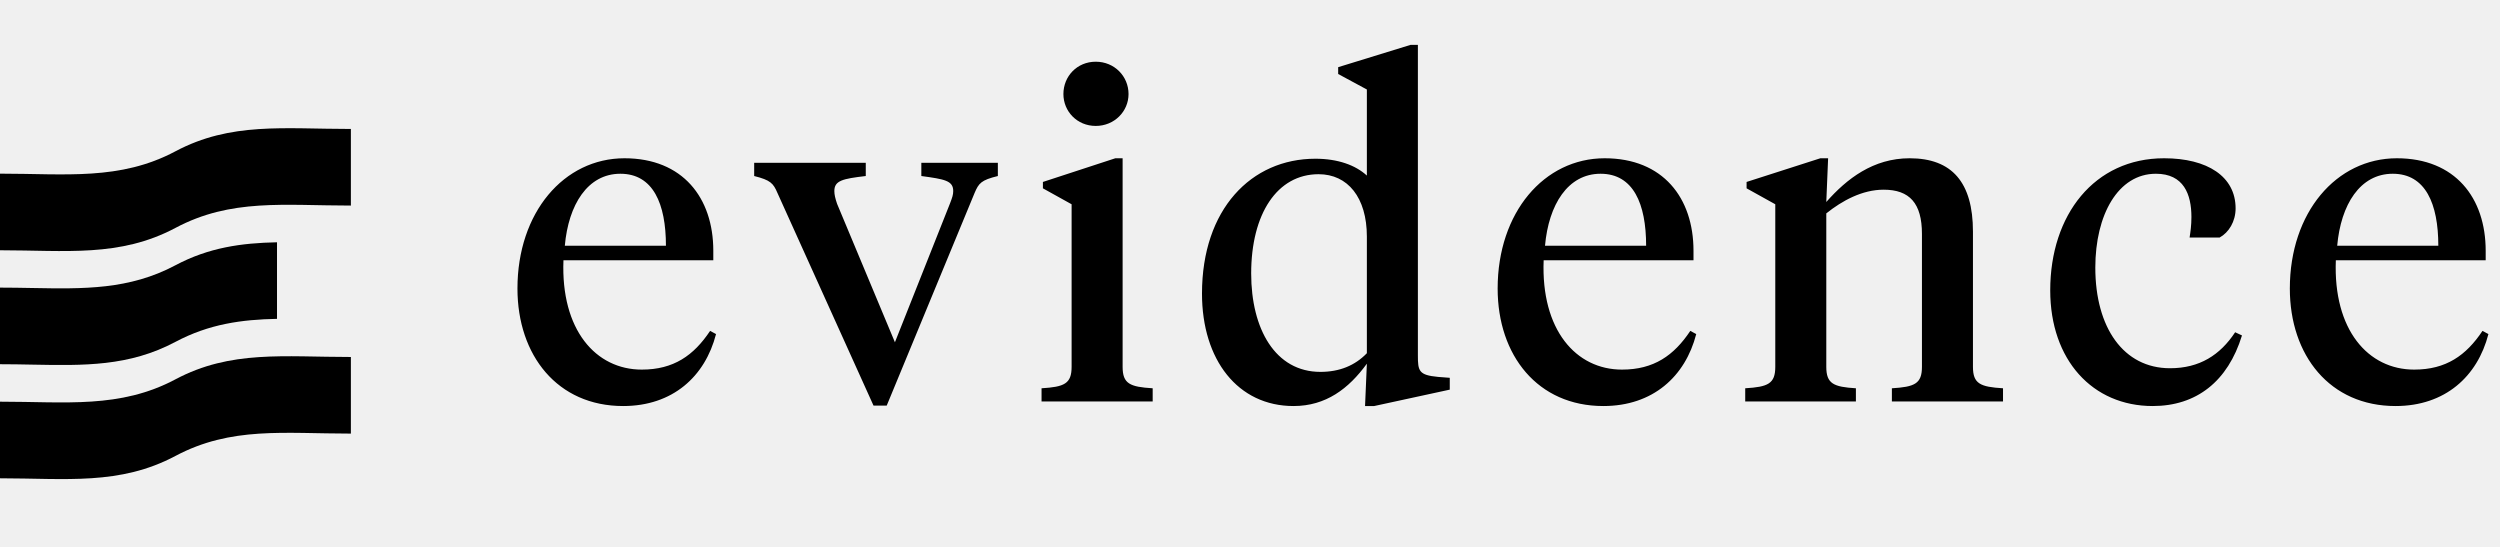
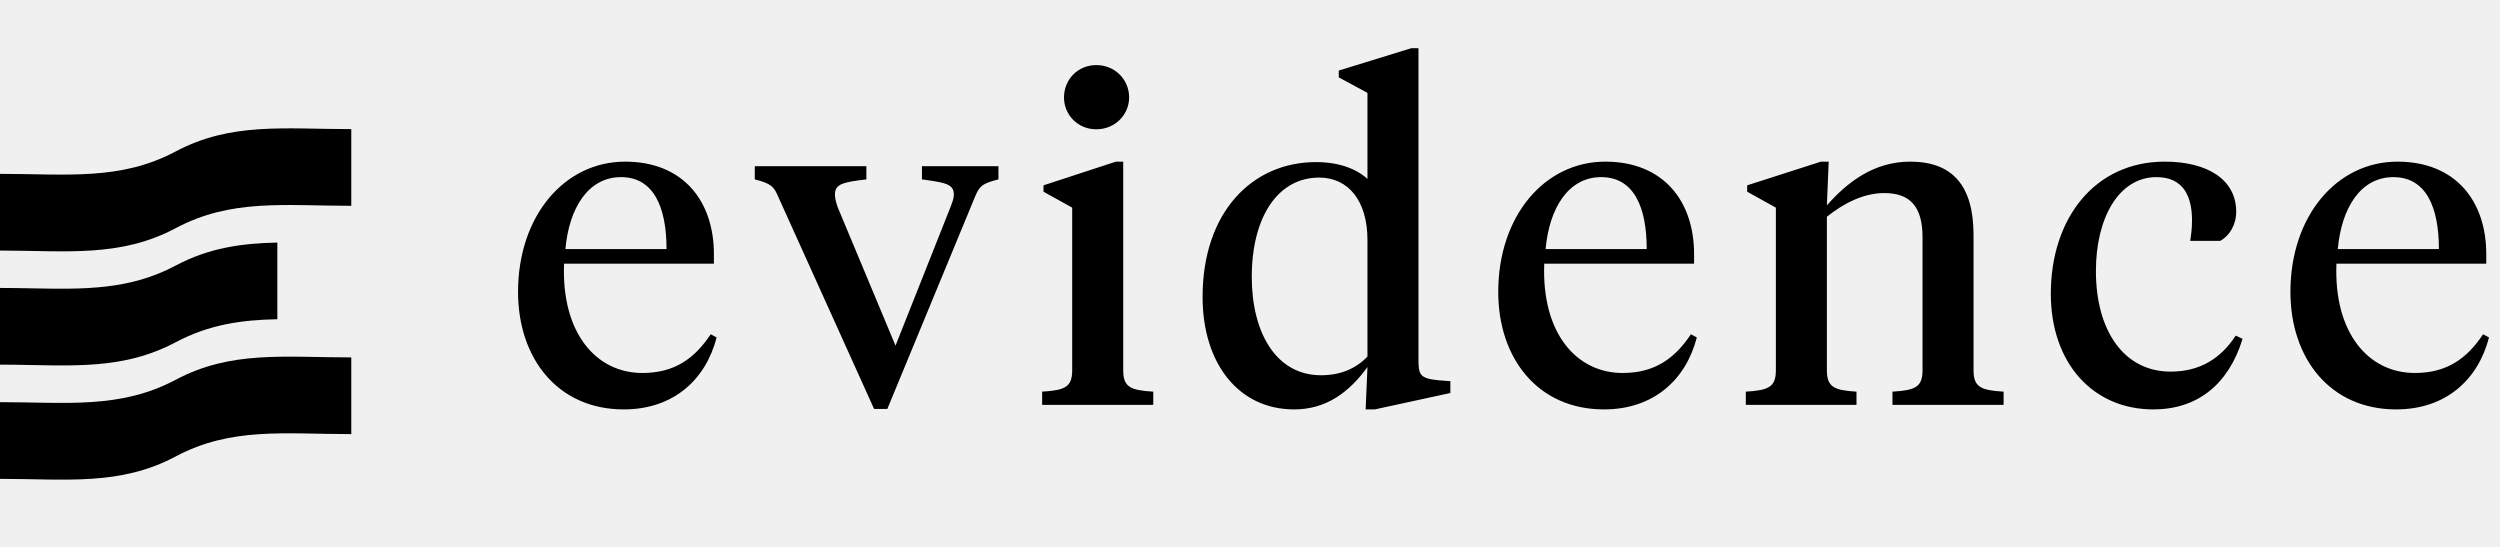
- <svg xmlns="http://www.w3.org/2000/svg" width="741" height="162" viewBox="0 0 741 162" fill="none">
+ <svg xmlns="http://www.w3.org/2000/svg" width="247" height="54" viewBox="0 0 247 54" fill="none">
  <style>
        path {
          fill: black;
        }
        @media (prefers-color-scheme: dark) {
          path {
            fill: white;
          }
        }
      </style>
-   <path d="M185.098 46.91C202.378 46.91 211.423 58.655 211.423 74.315V77.15H167.008C166.198 97.805 176.593 109.55 190.228 109.55C199.678 109.55 205.618 105.365 210.478 98.075L212.233 99.02C208.993 111.575 199.408 120.35 184.693 120.35C165.253 120.35 153.373 105.365 153.373 85.52C153.373 62.975 167.143 46.91 185.098 46.91ZM183.883 51.5C174.163 51.5 168.493 60.68 167.413 72.83H197.383C197.383 60.41 193.603 51.5 183.883 51.5ZM295.764 48.26V52.175C290.769 53.39 290.094 54.335 288.879 57.17L262.824 120.215H258.909L230.424 57.17C229.209 54.335 228.399 53.39 223.539 52.175V48.26H256.614V52.175C249.729 52.985 247.299 53.525 247.299 56.63C247.299 57.71 247.569 58.79 248.109 60.41L265.254 101.45L281.589 60.275C282.264 58.52 282.534 57.71 282.534 56.63C282.534 53.525 279.969 53.12 273.084 52.175V48.26H295.764ZM332.744 46.91V108.74C332.744 113.735 334.904 114.68 341.654 115.085V119H308.714V115.085C315.464 114.68 317.624 113.735 317.624 108.74V60.545L309.119 55.82V53.93L330.584 46.91H332.744ZM324.779 37.325C319.244 37.325 315.194 33.005 315.194 27.875C315.194 22.61 319.244 18.29 324.779 18.29C330.314 18.29 334.499 22.61 334.499 27.875C334.499 33.005 330.314 37.325 324.779 37.325ZM390.83 51.635C378.545 51.635 370.85 63.38 370.85 81.065C370.85 97.535 378.005 110.225 391.37 110.225C397.04 110.225 401.63 108.335 405.14 104.69V70.13C405.14 58.52 399.47 51.635 390.83 51.635ZM405.14 26.525L396.635 21.935V19.91L418.1 13.295H420.26V105.365C420.26 109.955 420.53 111.17 426.2 111.71L429.71 111.98V115.49L407.3 120.35H404.6L405.14 107.795C399.74 115.22 392.99 120.35 383.405 120.35C366.935 120.35 356.27 106.715 356.27 87.005C356.27 62.03 370.85 47.045 389.885 47.045C396.5 47.045 401.765 48.935 405.14 52.04V26.525ZM475.627 46.91C492.907 46.91 501.952 58.655 501.952 74.315V77.15H457.537C456.727 97.805 467.122 109.55 480.757 109.55C490.207 109.55 496.147 105.365 501.007 98.075L502.762 99.02C499.522 111.575 489.937 120.35 475.222 120.35C455.782 120.35 443.902 105.365 443.902 85.52C443.902 62.975 457.672 46.91 475.627 46.91ZM474.412 51.5C464.692 51.5 459.022 60.68 457.942 72.83H487.912C487.912 60.41 484.132 51.5 474.412 51.5ZM569.663 108.74V69.32C569.663 60.275 566.018 56.225 558.323 56.225C551.978 56.225 546.038 59.465 541.313 63.245V108.74C541.313 113.735 543.473 114.68 550.088 115.085V119H517.283V115.085C524.033 114.68 526.193 113.735 526.193 108.74V60.545L517.688 55.82V53.93L539.558 46.91H541.853L541.313 59.87C547.388 52.985 555.218 46.91 566.018 46.91C578.573 46.91 584.783 54.065 584.783 68.645V108.74C584.783 113.735 586.943 114.68 593.693 115.085V119H560.753V115.085C567.503 114.68 569.663 113.735 569.663 108.74ZM621.052 79.31C621.052 97.13 629.422 109.145 643.192 109.145C651.967 109.145 658.042 105.23 662.497 98.48L664.522 99.425C660.337 113.06 651.022 120.35 638.062 120.35C620.242 120.35 607.687 106.715 607.687 86.06C607.687 63.65 620.782 46.91 641.437 46.91C654.262 46.91 662.632 52.31 662.632 61.76C662.632 65.675 660.607 68.915 657.907 70.4H648.997C649.267 68.645 649.537 66.755 649.537 64.325C649.537 57.575 647.242 51.5 639.007 51.5C627.802 51.5 621.052 63.65 621.052 79.31ZM710.432 46.91C727.712 46.91 736.757 58.655 736.757 74.315V77.15H692.342C691.532 97.805 701.927 109.55 715.562 109.55C725.012 109.55 730.952 105.365 735.812 98.075L737.567 99.02C734.327 111.575 724.742 120.35 710.027 120.35C690.587 120.35 678.707 105.365 678.707 85.52C678.707 62.975 692.477 46.91 710.432 46.91ZM709.217 51.5C699.497 51.5 693.827 60.68 692.747 72.83H722.717C722.717 60.41 718.937 51.5 709.217 51.5Z" />
-   <path d="M104 60.932C84.183 60.932 68.504 58.774 52 67.555C35.496 76.335 19.444 74.178 0 74.178V51.47C19.444 51.47 35.586 53.58 52 44.847C68.414 36.114 84.183 38.224 104 38.224V60.932Z" />
-   <path d="M104 128.52C84.183 128.52 68.504 126.362 52 135.143C35.496 143.923 19.444 141.766 0 141.766V119.058C19.444 119.058 35.586 121.168 52 112.435C68.414 103.702 84.183 105.812 104 105.812V128.52Z" />
-   <path d="M82.105 71.812C71.614 72.027 61.925 73.343 52 78.624C38.324 85.9 24.836 85.649 9.469 85.363C6.394 85.306 3.243 85.247 0 85.247V107.955C3.282 107.955 6.467 108.016 9.574 108.076C24.875 108.371 38.281 108.63 52 101.332C61.971 96.027 71.642 94.714 82.105 94.507V71.812Z" />
+   <path d="M61.758 15.97C67.518 15.97 70.533 19.885 70.533 25.105V26.05H55.728C55.458 32.935 58.923 36.85 63.468 36.85C66.618 36.85 68.598 35.455 70.218 33.025L70.803 33.34C69.723 37.525 66.528 40.45 61.623 40.45C55.143 40.45 51.183 35.455 51.183 28.84C51.183 21.325 55.773 15.97 61.758 15.97ZM61.353 17.5C58.113 17.5 56.223 20.56 55.863 24.61H65.853C65.853 20.47 64.593 17.5 61.353 17.5ZM98.647 16.42V17.725C96.982 18.13 96.757 18.445 96.352 19.39L87.667 40.405H86.362L76.867 19.39C76.462 18.445 76.192 18.13 74.572 17.725V16.42H85.597V17.725C83.302 17.995 82.492 18.175 82.492 19.21C82.492 19.57 82.582 19.93 82.762 20.47L88.477 34.15L93.922 20.425C94.147 19.84 94.237 19.57 94.237 19.21C94.237 18.175 93.382 18.04 91.087 17.725V16.42H98.647ZM110.973 15.97V36.58C110.973 38.245 111.693 38.56 113.943 38.695V40H102.963V38.695C105.213 38.56 105.933 38.245 105.933 36.58V20.515L103.098 18.94V18.31L110.253 15.97H110.973ZM108.318 12.775C106.473 12.775 105.123 11.335 105.123 9.625C105.123 7.87 106.473 6.43 108.318 6.43C110.163 6.43 111.558 7.87 111.558 9.625C111.558 11.335 110.163 12.775 108.318 12.775ZM130.335 17.545C126.24 17.545 123.675 21.46 123.675 27.355C123.675 32.845 126.06 37.075 130.515 37.075C132.405 37.075 133.935 36.445 135.105 35.23V23.71C135.105 19.84 133.215 17.545 130.335 17.545ZM135.105 9.175L132.27 7.645V6.97L139.425 4.765H140.145V35.455C140.145 36.985 140.235 37.39 142.125 37.57L143.295 37.66V38.83L135.825 40.45H134.925L135.105 36.265C133.305 38.74 131.055 40.45 127.86 40.45C122.37 40.45 118.815 35.905 118.815 29.335C118.815 21.01 123.675 16.015 130.02 16.015C132.225 16.015 133.98 16.645 135.105 17.68V9.175ZM158.601 15.97C164.361 15.97 167.376 19.885 167.376 25.105V26.05H152.571C152.301 32.935 155.766 36.85 160.311 36.85C163.461 36.85 165.441 35.455 167.061 33.025L167.646 33.34C166.566 37.525 163.371 40.45 158.466 40.45C151.986 40.45 148.026 35.455 148.026 28.84C148.026 21.325 152.616 15.97 158.601 15.97ZM158.196 17.5C154.956 17.5 153.066 20.56 152.706 24.61H162.696C162.696 20.47 161.436 17.5 158.196 17.5ZM189.946 36.58V23.44C189.946 20.425 188.731 19.075 186.166 19.075C184.051 19.075 182.071 20.155 180.496 21.415V36.58C180.496 38.245 181.216 38.56 183.421 38.695V40H172.486V38.695C174.736 38.56 175.456 38.245 175.456 36.58V20.515L172.621 18.94V18.31L179.911 15.97H180.676L180.496 20.29C182.521 17.995 185.131 15.97 188.731 15.97C192.916 15.97 194.986 18.355 194.986 23.215V36.58C194.986 38.245 195.706 38.56 197.956 38.695V40H186.976V38.695C189.226 38.56 189.946 38.245 189.946 36.58ZM207.076 26.77C207.076 32.71 209.866 36.715 214.456 36.715C217.381 36.715 219.406 35.41 220.891 33.16L221.566 33.475C220.171 38.02 217.066 40.45 212.746 40.45C206.806 40.45 202.621 35.905 202.621 29.02C202.621 21.55 206.986 15.97 213.871 15.97C218.146 15.97 220.936 17.77 220.936 20.92C220.936 22.225 220.261 23.305 219.361 23.8H216.391C216.481 23.215 216.571 22.585 216.571 21.775C216.571 19.525 215.806 17.5 213.061 17.5C209.326 17.5 207.076 21.55 207.076 26.77ZM236.869 15.97C242.629 15.97 245.644 19.885 245.644 25.105V26.05H230.839C230.569 32.935 234.034 36.85 238.579 36.85C241.729 36.85 243.709 35.455 245.329 33.025L245.914 33.34C244.834 37.525 241.639 40.45 236.734 40.45C230.254 40.45 226.294 35.455 226.294 28.84C226.294 21.325 230.884 15.97 236.869 15.97ZM236.464 17.5C233.224 17.5 231.334 20.56 230.974 24.61H240.964C240.964 20.47 239.704 17.5 236.464 17.5Z" />
+   <path d="M34.707 20.334C28.094 20.334 22.861 19.614 17.354 22.545C11.846 25.475 6.489 24.755 0 24.755V17.177C6.489 17.177 11.876 17.881 17.354 14.966C22.831 12.052 28.094 12.756 34.707 12.756V20.334Z" />
+   <path d="M34.707 42.89C28.094 42.89 22.861 42.17 17.354 45.1C11.846 48.031 6.489 47.311 0 47.311V39.733C6.489 39.733 11.876 40.437 17.354 37.522C22.831 34.608 28.094 35.312 34.707 35.312V42.89Z" />
+   <path d="M27.401 23.965C23.899 24.037 20.666 24.476 17.354 26.239C12.79 28.667 8.288 28.583 3.16 28.488C2.134 28.468 1.082 28.449 0 28.449V36.027C1.095 36.027 2.158 36.048 3.195 36.068C8.301 36.166 12.775 36.252 17.354 33.817C20.681 32.046 23.909 31.608 27.401 31.539V23.965Z" />
</svg>
